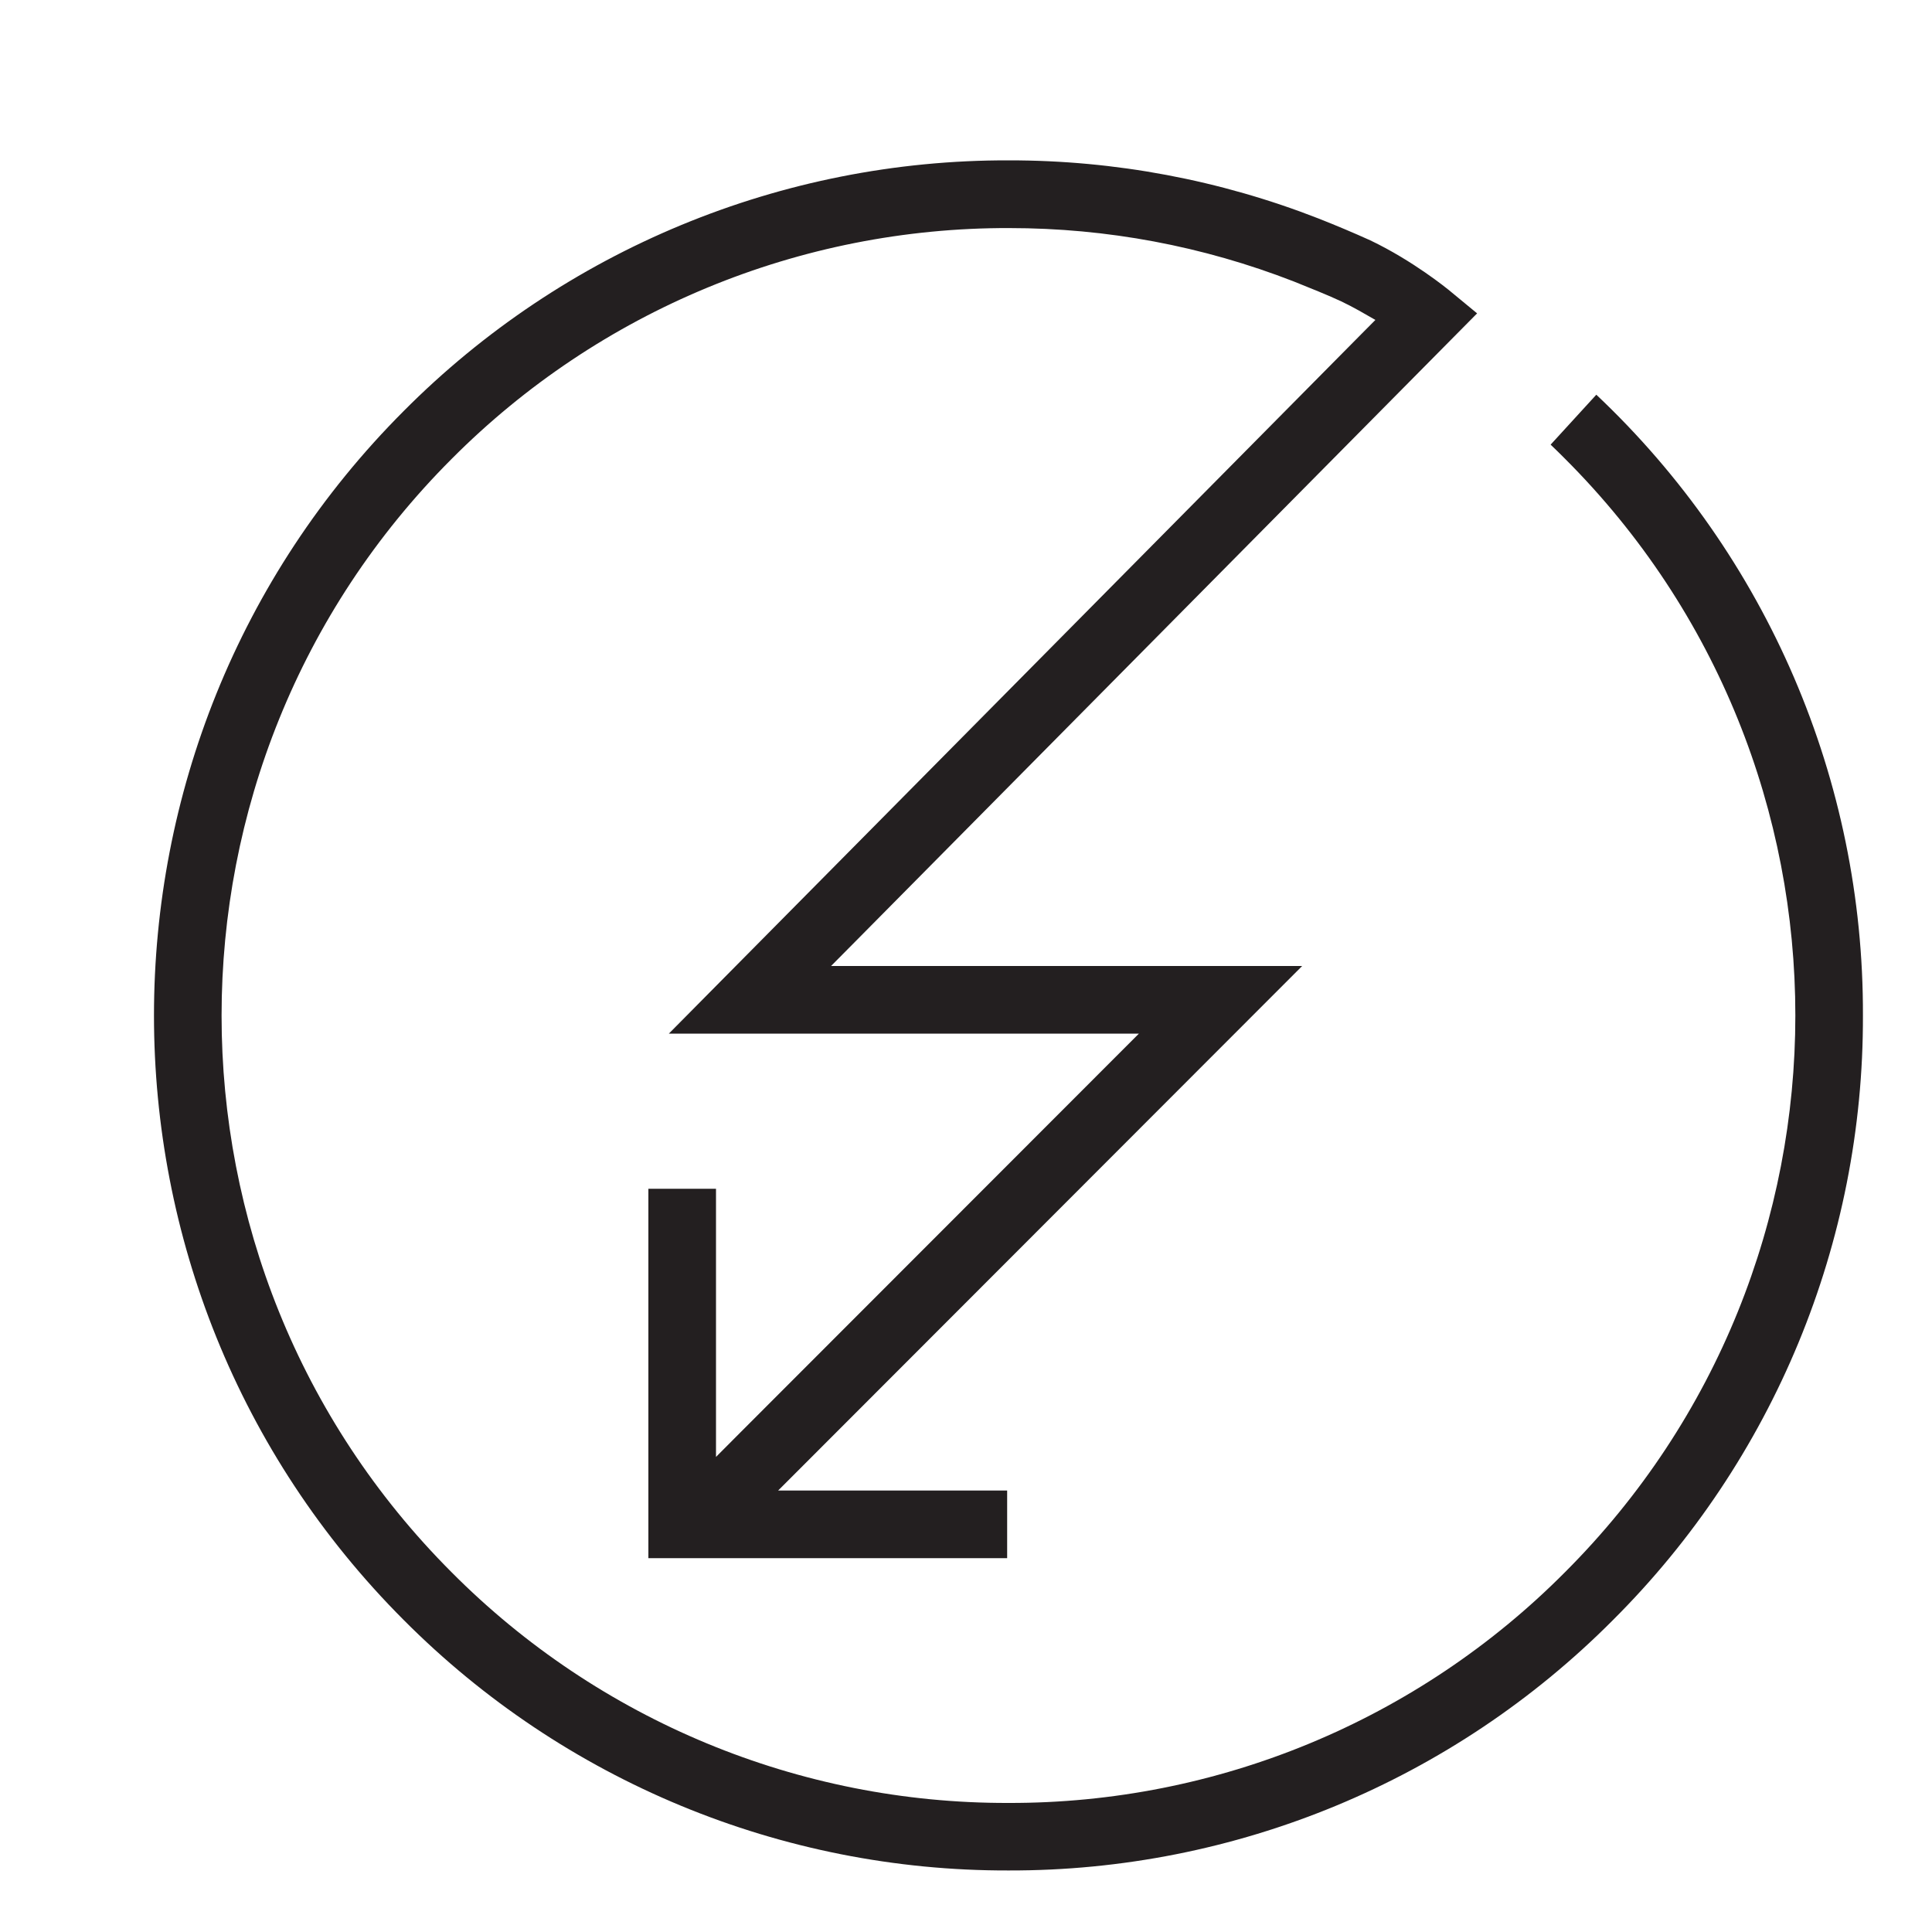
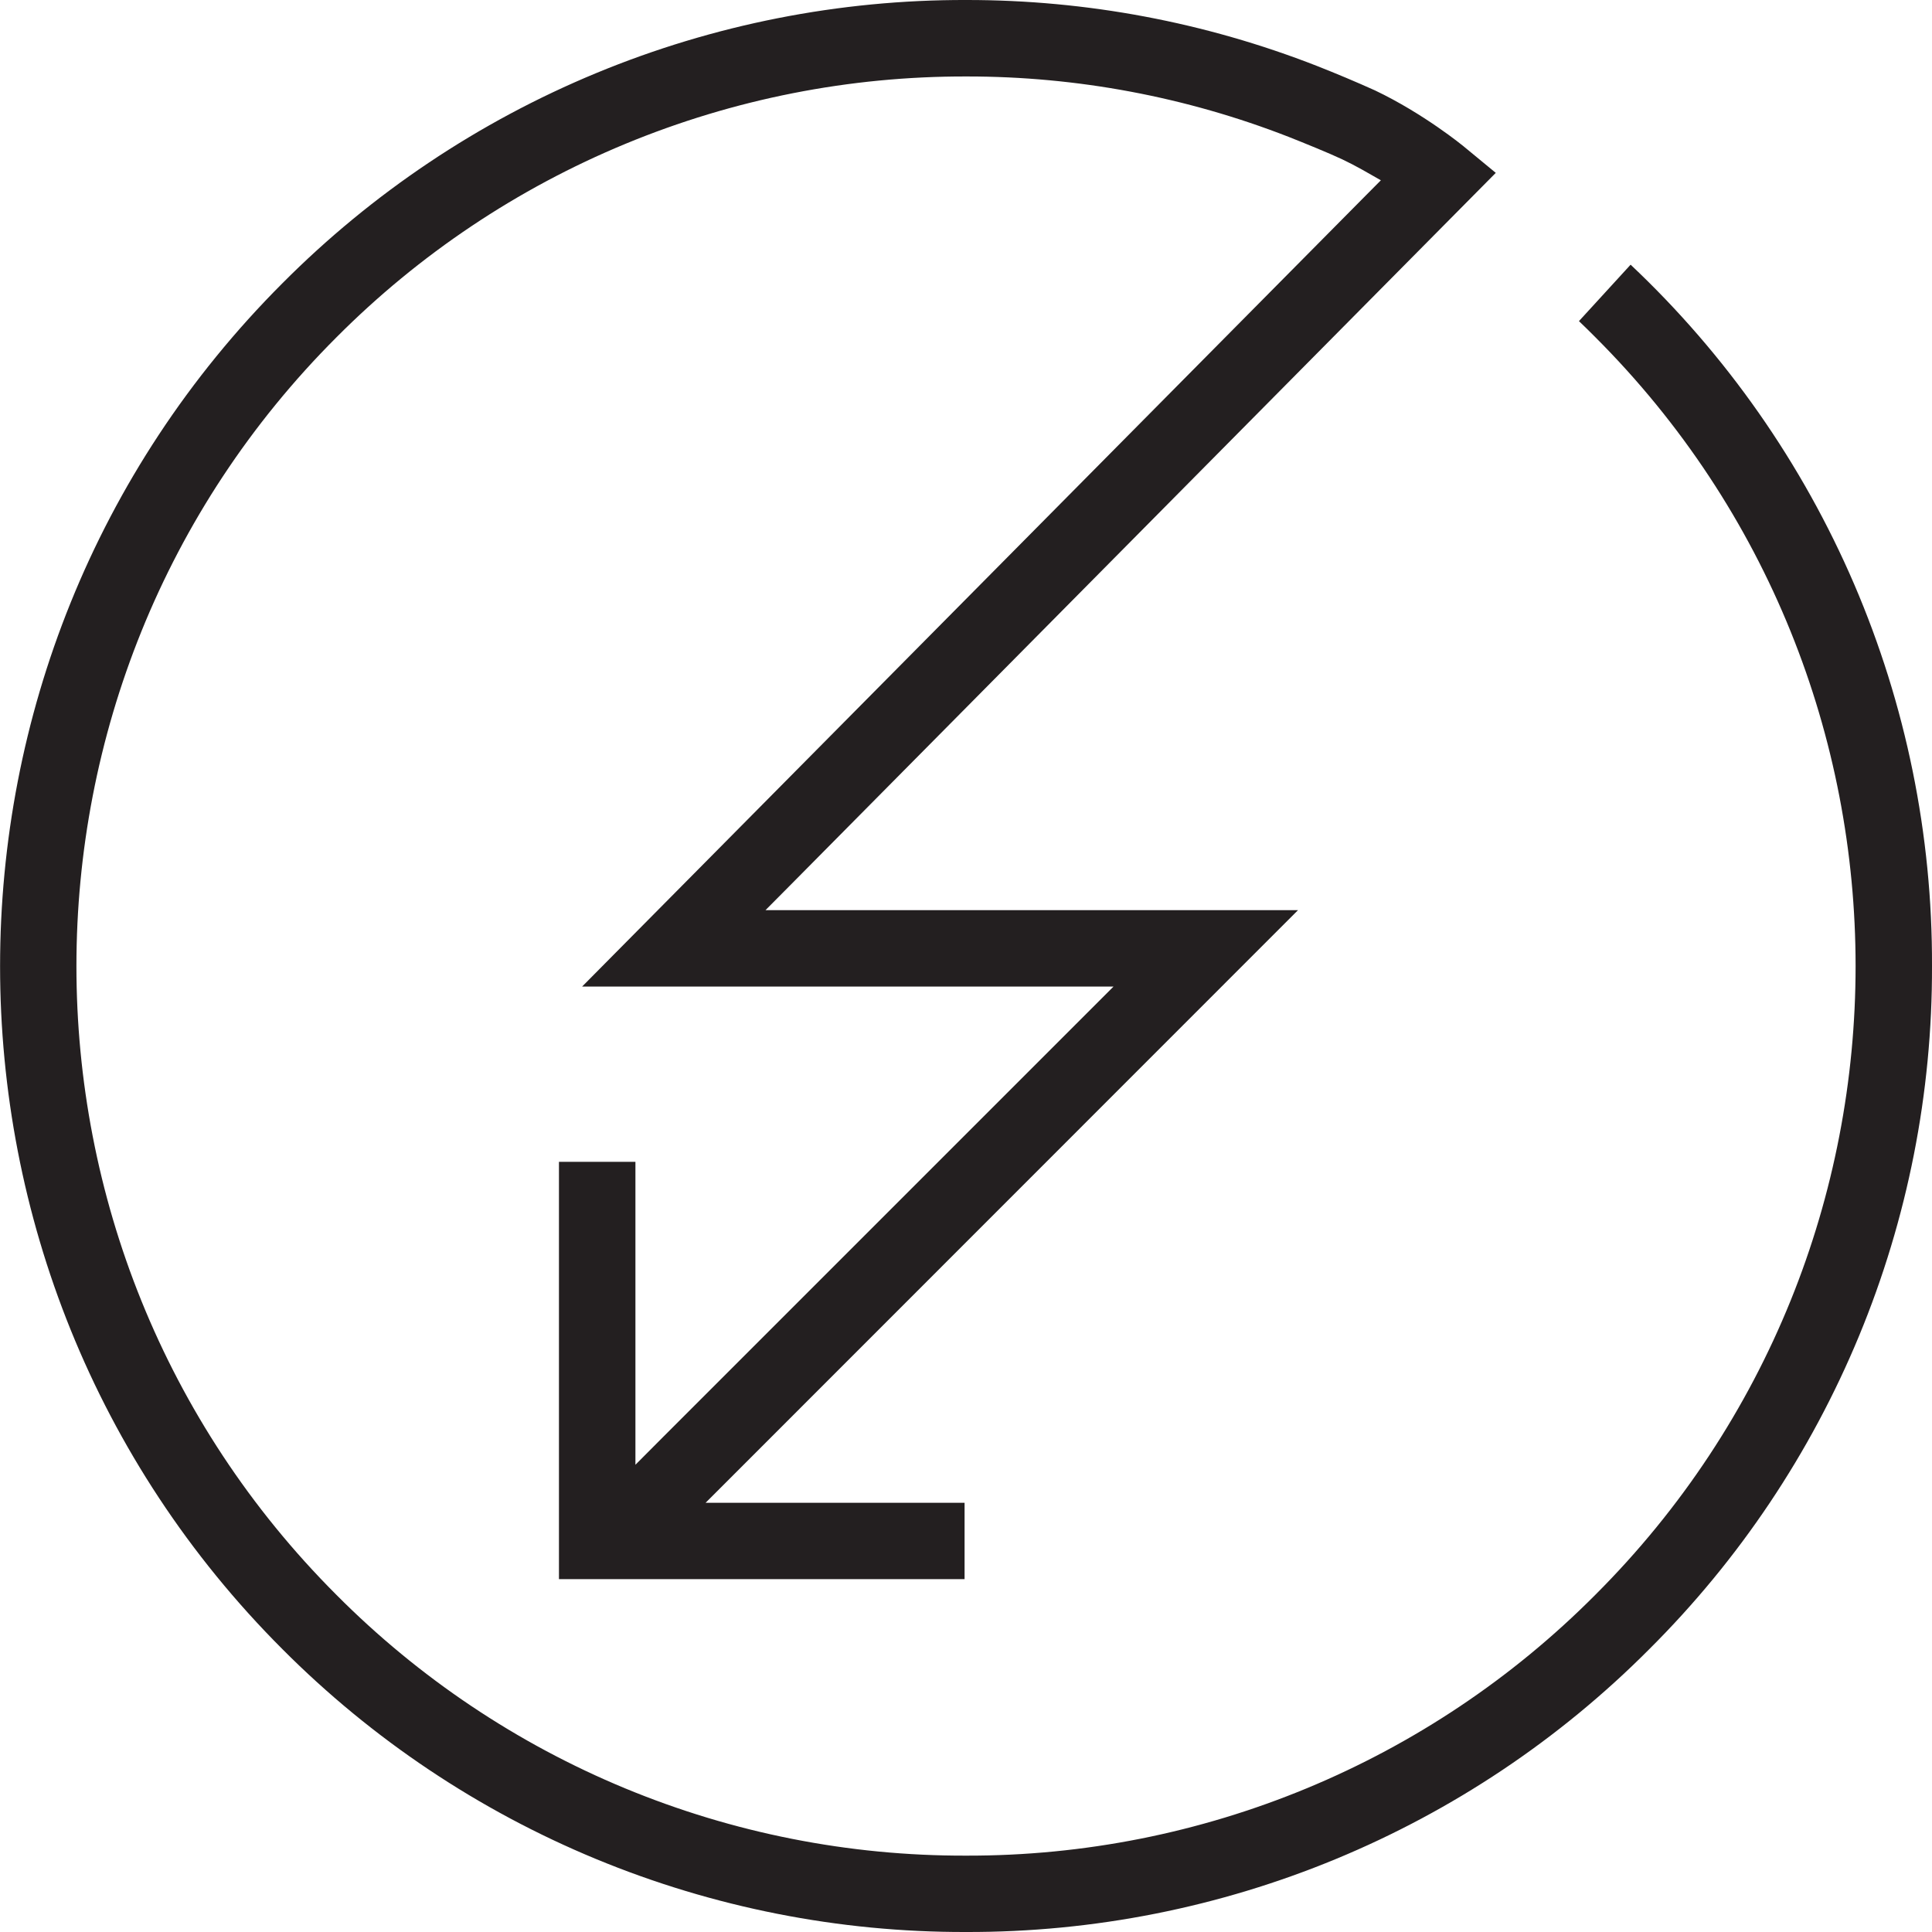
- <svg xmlns="http://www.w3.org/2000/svg" width="100%" height="100%" viewBox="0 0 20 20" fit="" preserveAspectRatio="xMidYMid meet" focusable="false">
-   <path fill="#231F20" d="M10.439 19.363a8.79 8.79 0 006.258-2.592 8.797 8.797 0 002.588-6.259 8.793 8.793 0 00-2.76-6.426l-.473.517c.051.048.1.097.15.147 3.178 3.177 3.178 8.348-.001 11.525a8.09 8.09 0 01-5.763 2.389 8.095 8.095 0 01-5.764-2.389C1.5 13.098 1.5 7.927 4.676 4.75a8.11 8.11 0 015.771-2.389c1.012 0 2.004.186 2.947.553.143.057.371.149.491.206.063.03.124.062.183.095l.17.097-.138.139L6.924 10.7h4.866l-.256.256-3.866 3.869-.256.257v-2.776h-.7v3.824h3.714v-.7H8.055l.256-.256L13.48 10H8.603l.253-.255 6.435-6.501-.297-.245c-.006-.004-.361-.297-.809-.511a11.945 11.945 0 00-.533-.225 8.79 8.79 0 00-3.207-.603A8.801 8.801 0 004.18 4.254C.732 7.705.732 13.32 4.18 16.771a8.8 8.8 0 006.259 2.592z" />
+ <svg xmlns="http://www.w3.org/2000/svg" width="19" height="19" fill="none">
+   <defs />
+   <path fill="#231F20" d="M9.499 19a9.444 9.444 0 006.721-2.782 9.443 9.443 0 002.063-3.081 9.436 9.436 0 00.717-3.637 9.431 9.431 0 00-.766-3.756 9.438 9.438 0 00-2.198-3.141l-.508.555c.055.052.107.104.161.158 3.413 3.41 3.413 8.96-.001 12.369a8.694 8.694 0 01-6.189 2.564 8.7 8.7 0 01-3.352-.662 8.694 8.694 0 01-2.838-1.902C-.101 12.276-.101 6.726 3.31 3.316a8.711 8.711 0 012.842-1.902 8.715 8.715 0 013.356-.662 8.7 8.7 0 013.165.594c.154.061.398.16.527.221a3.345 3.345 0 01.197.102l.183.104-.148.149-7.707 7.78h5.226l-.275.275-4.152 4.152-.275.276V11.426h-.752v4.104h3.989v-.751H6.939l.275-.275 5.551-5.553H7.528l.272-.274L14.71 1.7l-.319-.263s-.388-.319-.869-.548a12.834 12.834 0 00-.572-.241A9.446 9.446 0 009.506 0a9.458 9.458 0 00-3.643.719 9.453 9.453 0 00-3.085 2.066c-3.703 3.704-3.703 9.73 0 13.434a9.452 9.452 0 003.083 2.063A9.457 9.457 0 009.499 19z" />
</svg>
